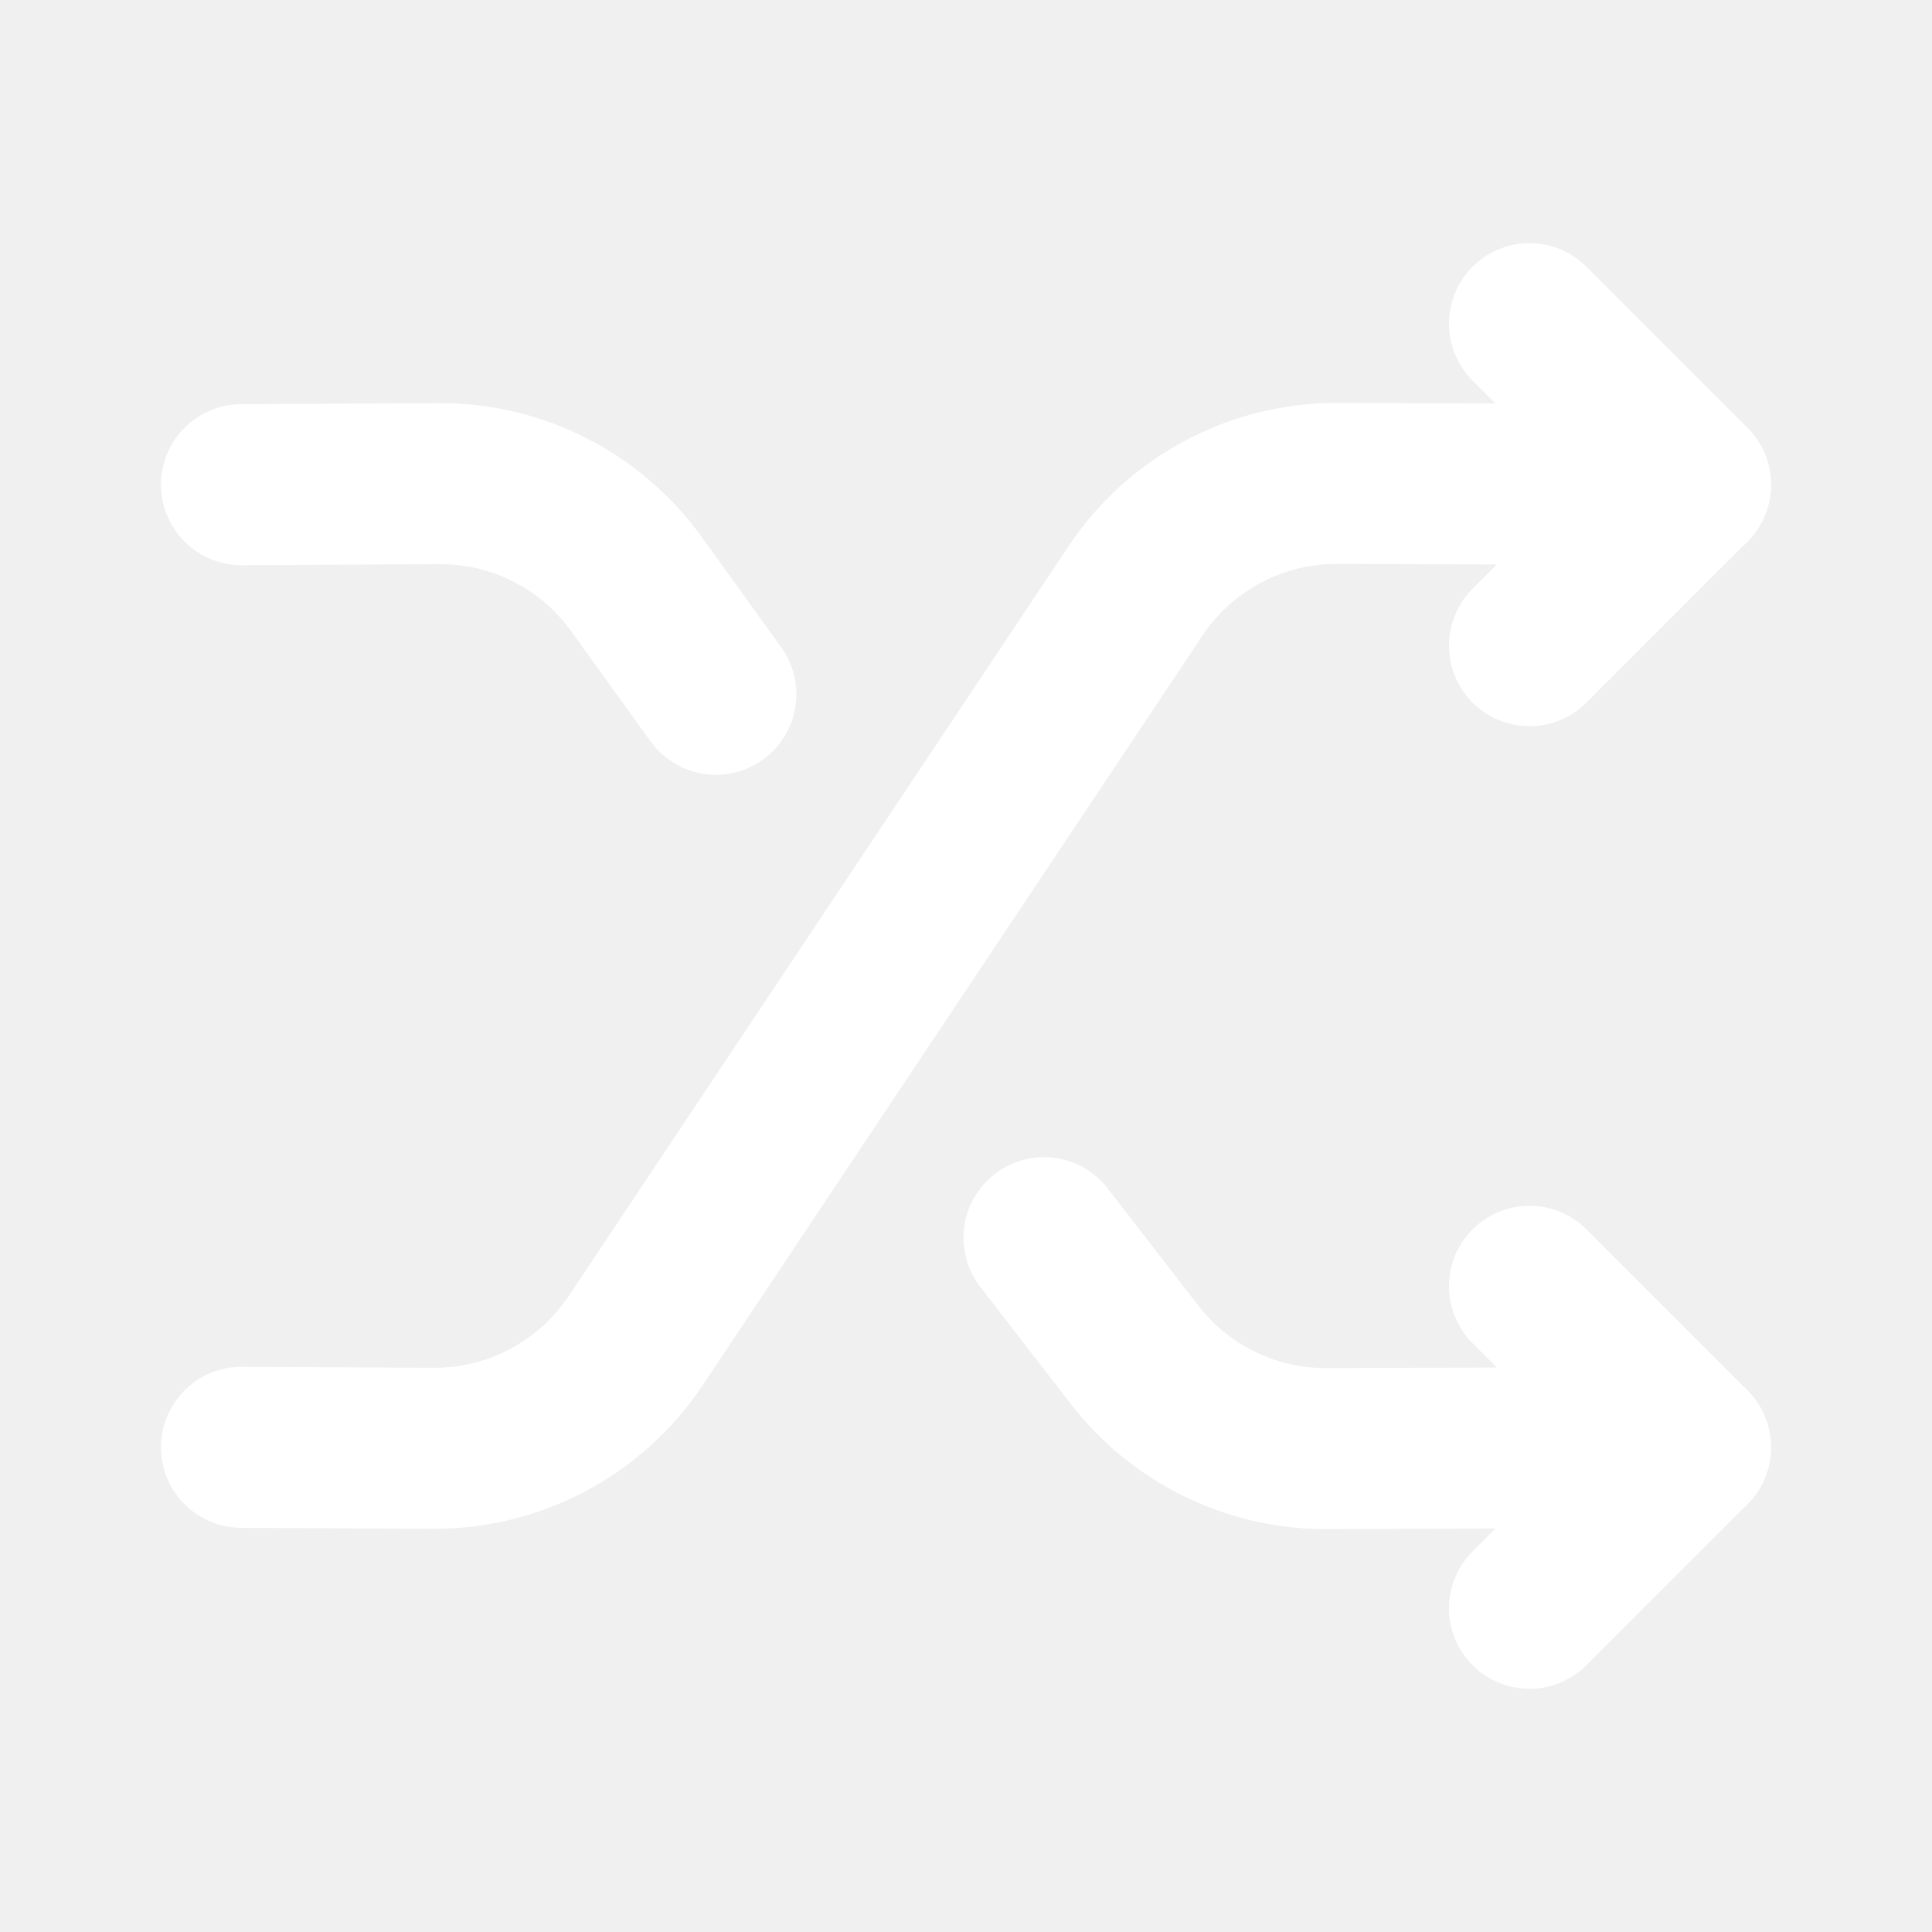
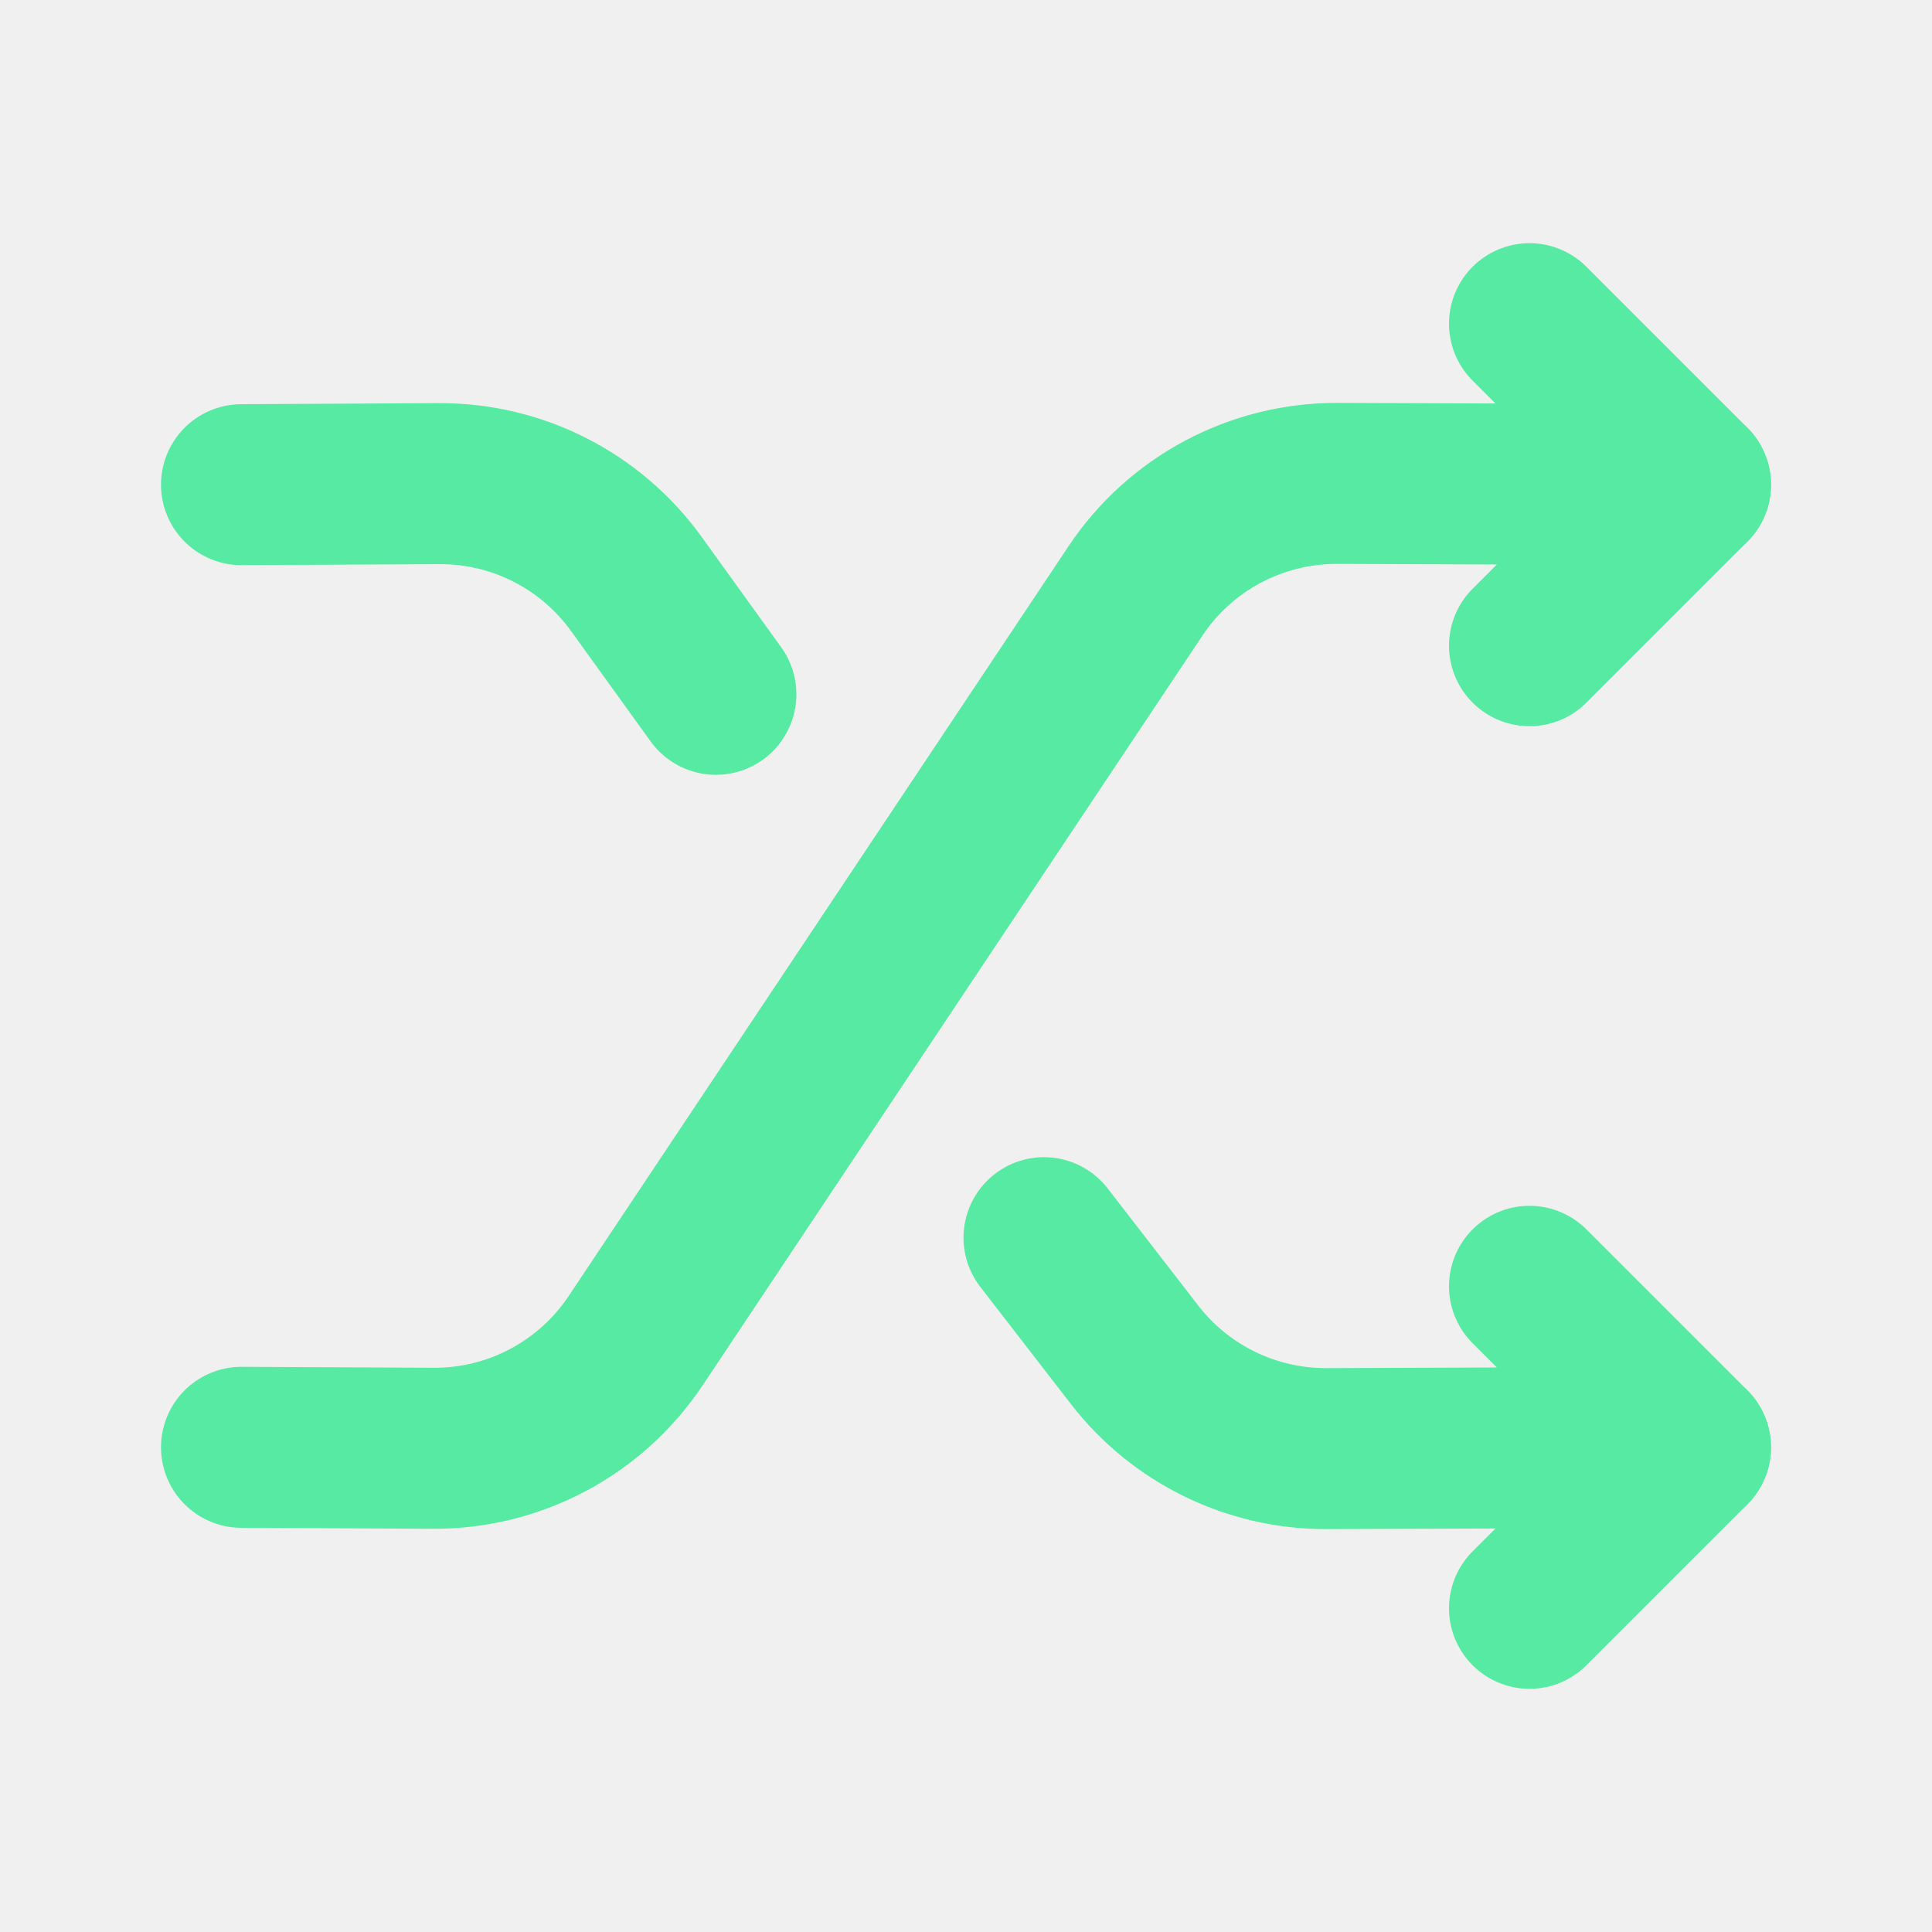
<svg xmlns="http://www.w3.org/2000/svg" width="24" height="24" viewBox="0 0 24 24" fill="none">
-   <path d="M3 17.979L5.384 17.991C6.393 17.996 7.336 17.494 7.896 16.655L14.105 7.341C14.663 6.503 15.605 6.002 16.612 6.005L21 6.021" stroke="white" stroke-width="2" stroke-linecap="round" stroke-linejoin="round" />
-   <path d="M19 19.979L21 17.979L19 15.979" stroke="white" stroke-width="2" stroke-linecap="round" stroke-linejoin="round" />
-   <path d="M8.893 8.625L7.904 7.253C7.337 6.467 6.425 6.003 5.455 6.008L3 6.021" stroke="white" stroke-width="2" stroke-linecap="round" stroke-linejoin="round" />
-   <path d="M12.969 15.375L14.095 16.831C14.665 17.568 15.546 17.998 16.478 17.995L21 17.979" stroke="white" stroke-width="2" stroke-linecap="round" stroke-linejoin="round" />
-   <path d="M19 8.021L21 6.021L19 4.021" stroke="white" stroke-width="2" stroke-linecap="round" stroke-linejoin="round" />
+   <path d="M3 17.979L5.384 17.991C6.393 17.996 7.336 17.494 7.896 16.655L14.105 7.341C14.663 6.503 15.605 6.002 16.612 6.005L21 6.021" stroke="#57EAA3" stroke-width="2" stroke-linecap="round" stroke-linejoin="round" />
+   <path d="M19 19.979L21 17.979L19 15.979" stroke="#57EAA3" stroke-width="2" stroke-linecap="round" stroke-linejoin="round" />
+   <path d="M8.893 8.625L7.904 7.253C7.337 6.467 6.425 6.003 5.455 6.008L3 6.021" stroke="#57EAA3" stroke-width="2" stroke-linecap="round" stroke-linejoin="round" />
+   <path d="M12.969 15.375L14.095 16.831C14.665 17.568 15.546 17.998 16.478 17.995L21 17.979" stroke="#57EAA3" stroke-width="2" stroke-linecap="round" stroke-linejoin="round" />
+   <path d="M19 8.021L21 6.021L19 4.021" stroke="#57EAA3" stroke-width="2" stroke-linecap="round" stroke-linejoin="round" />
</svg>
